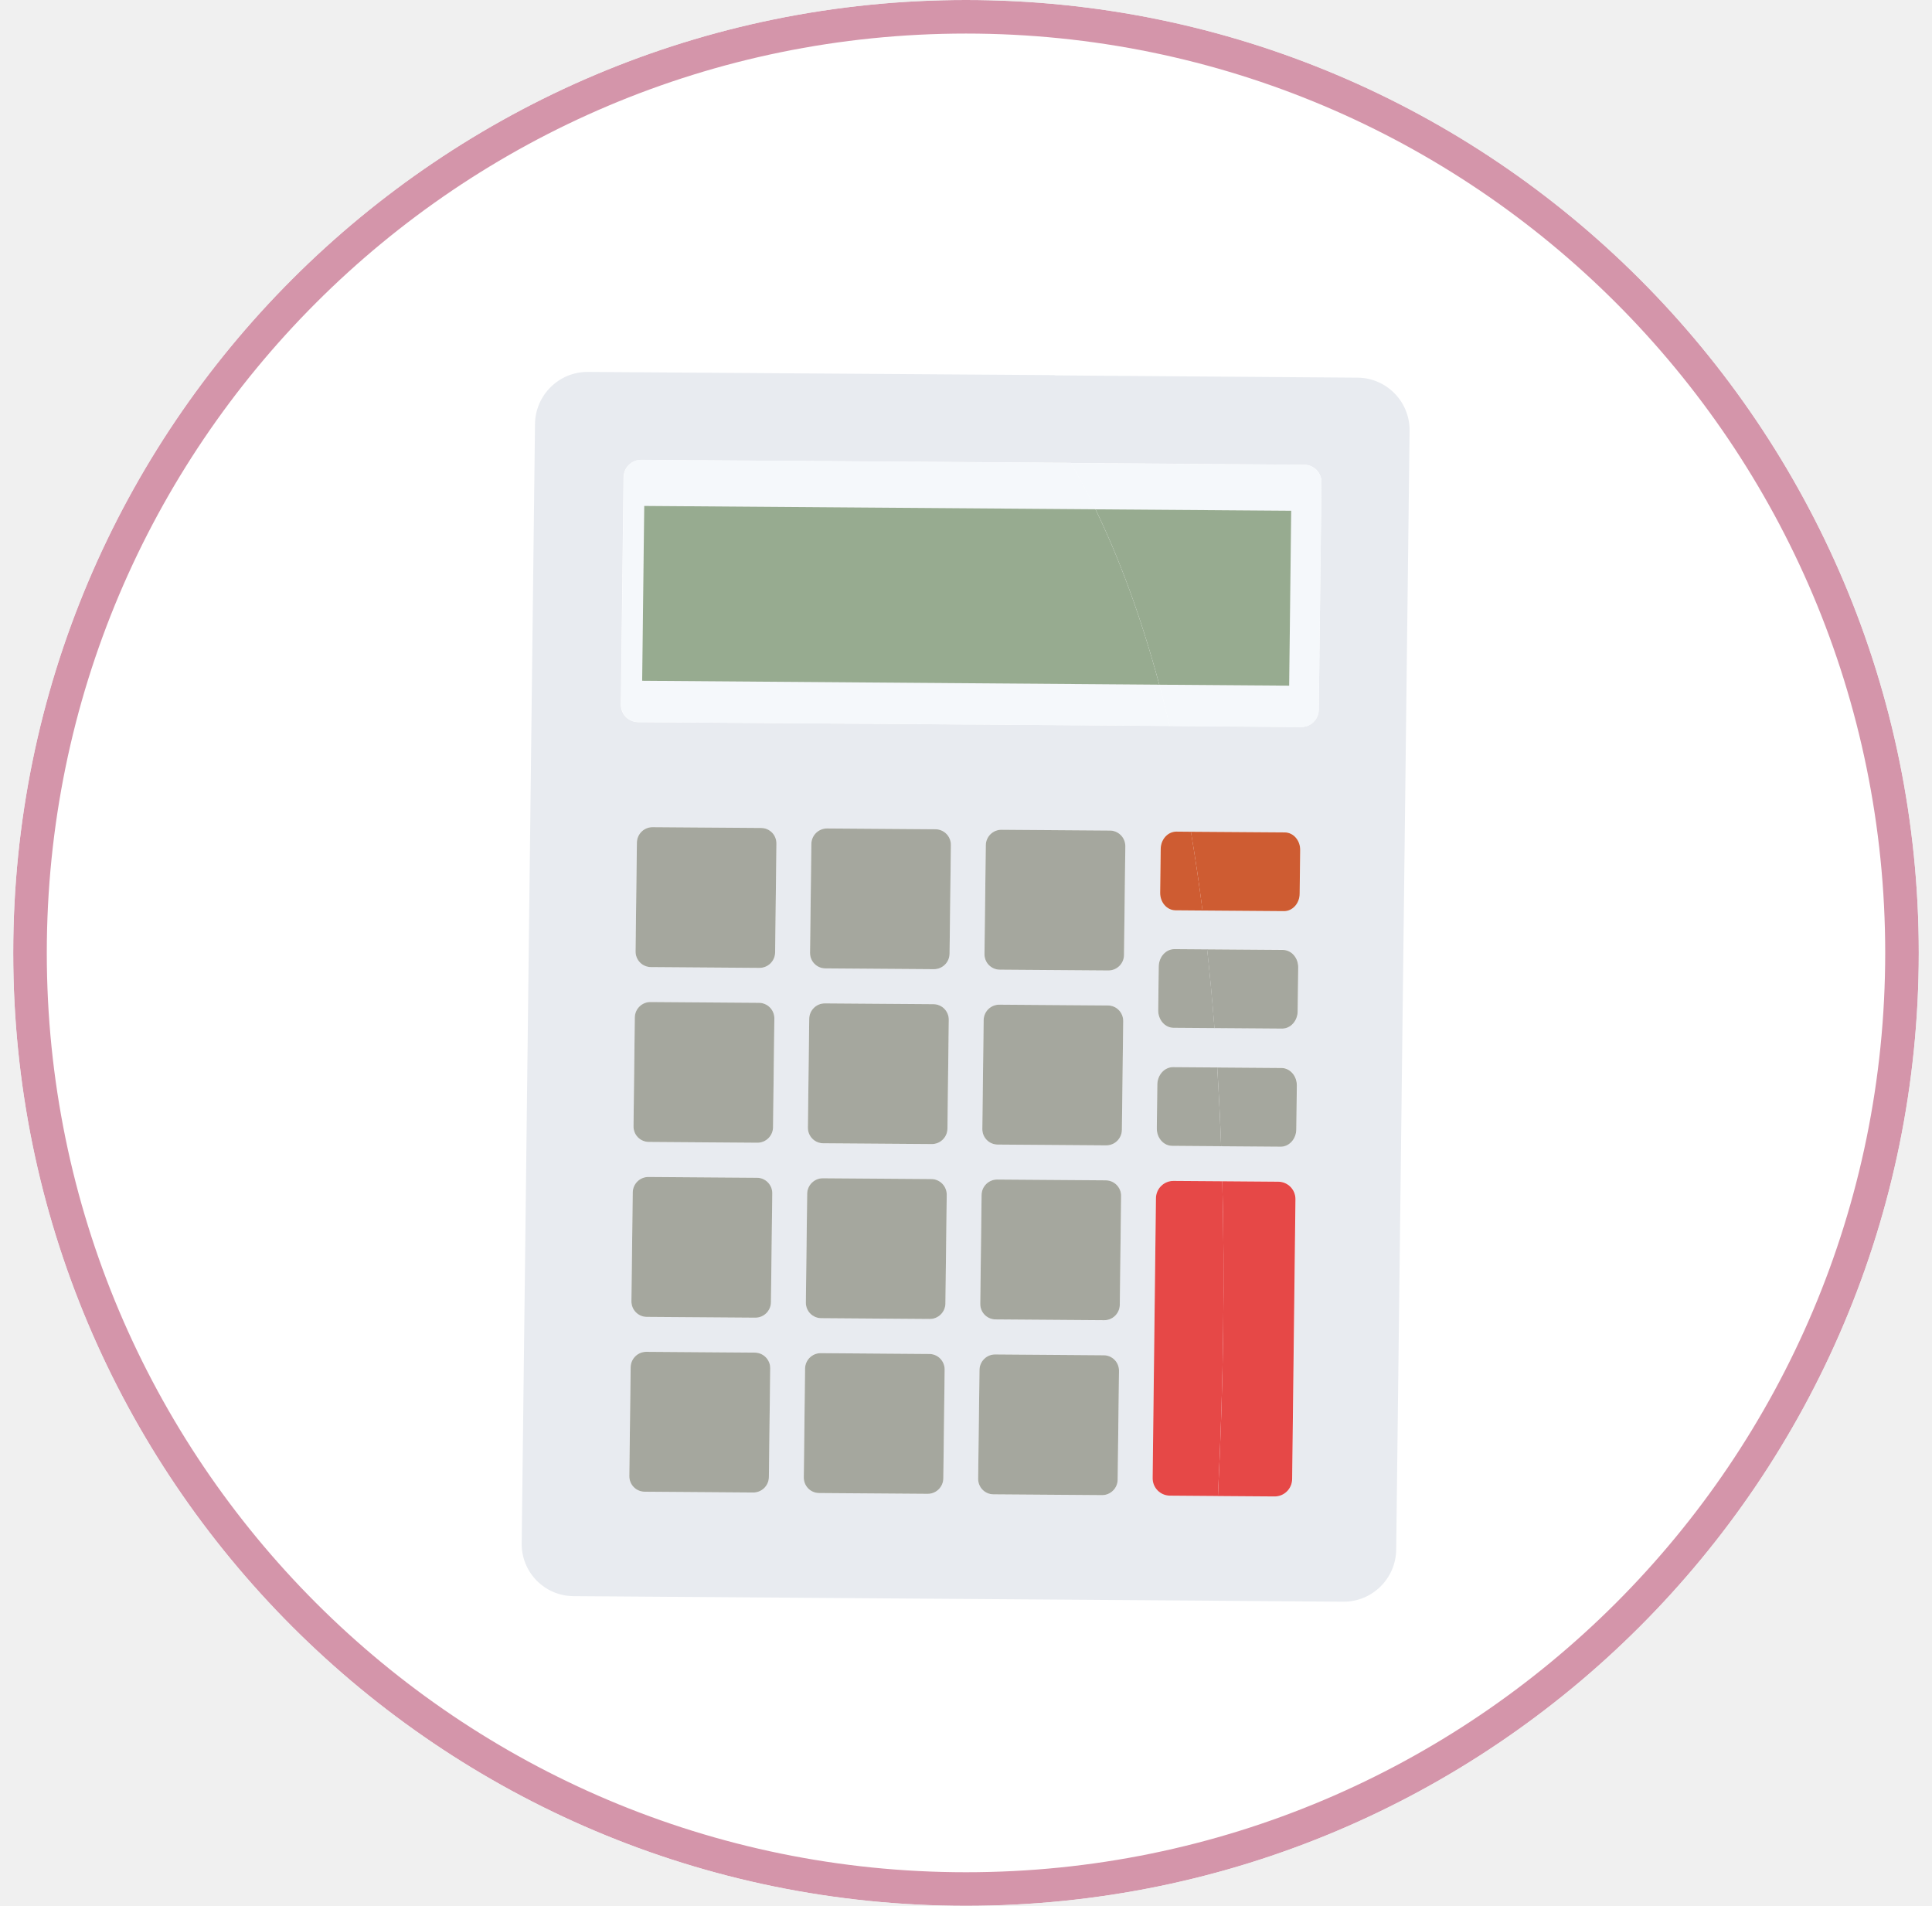
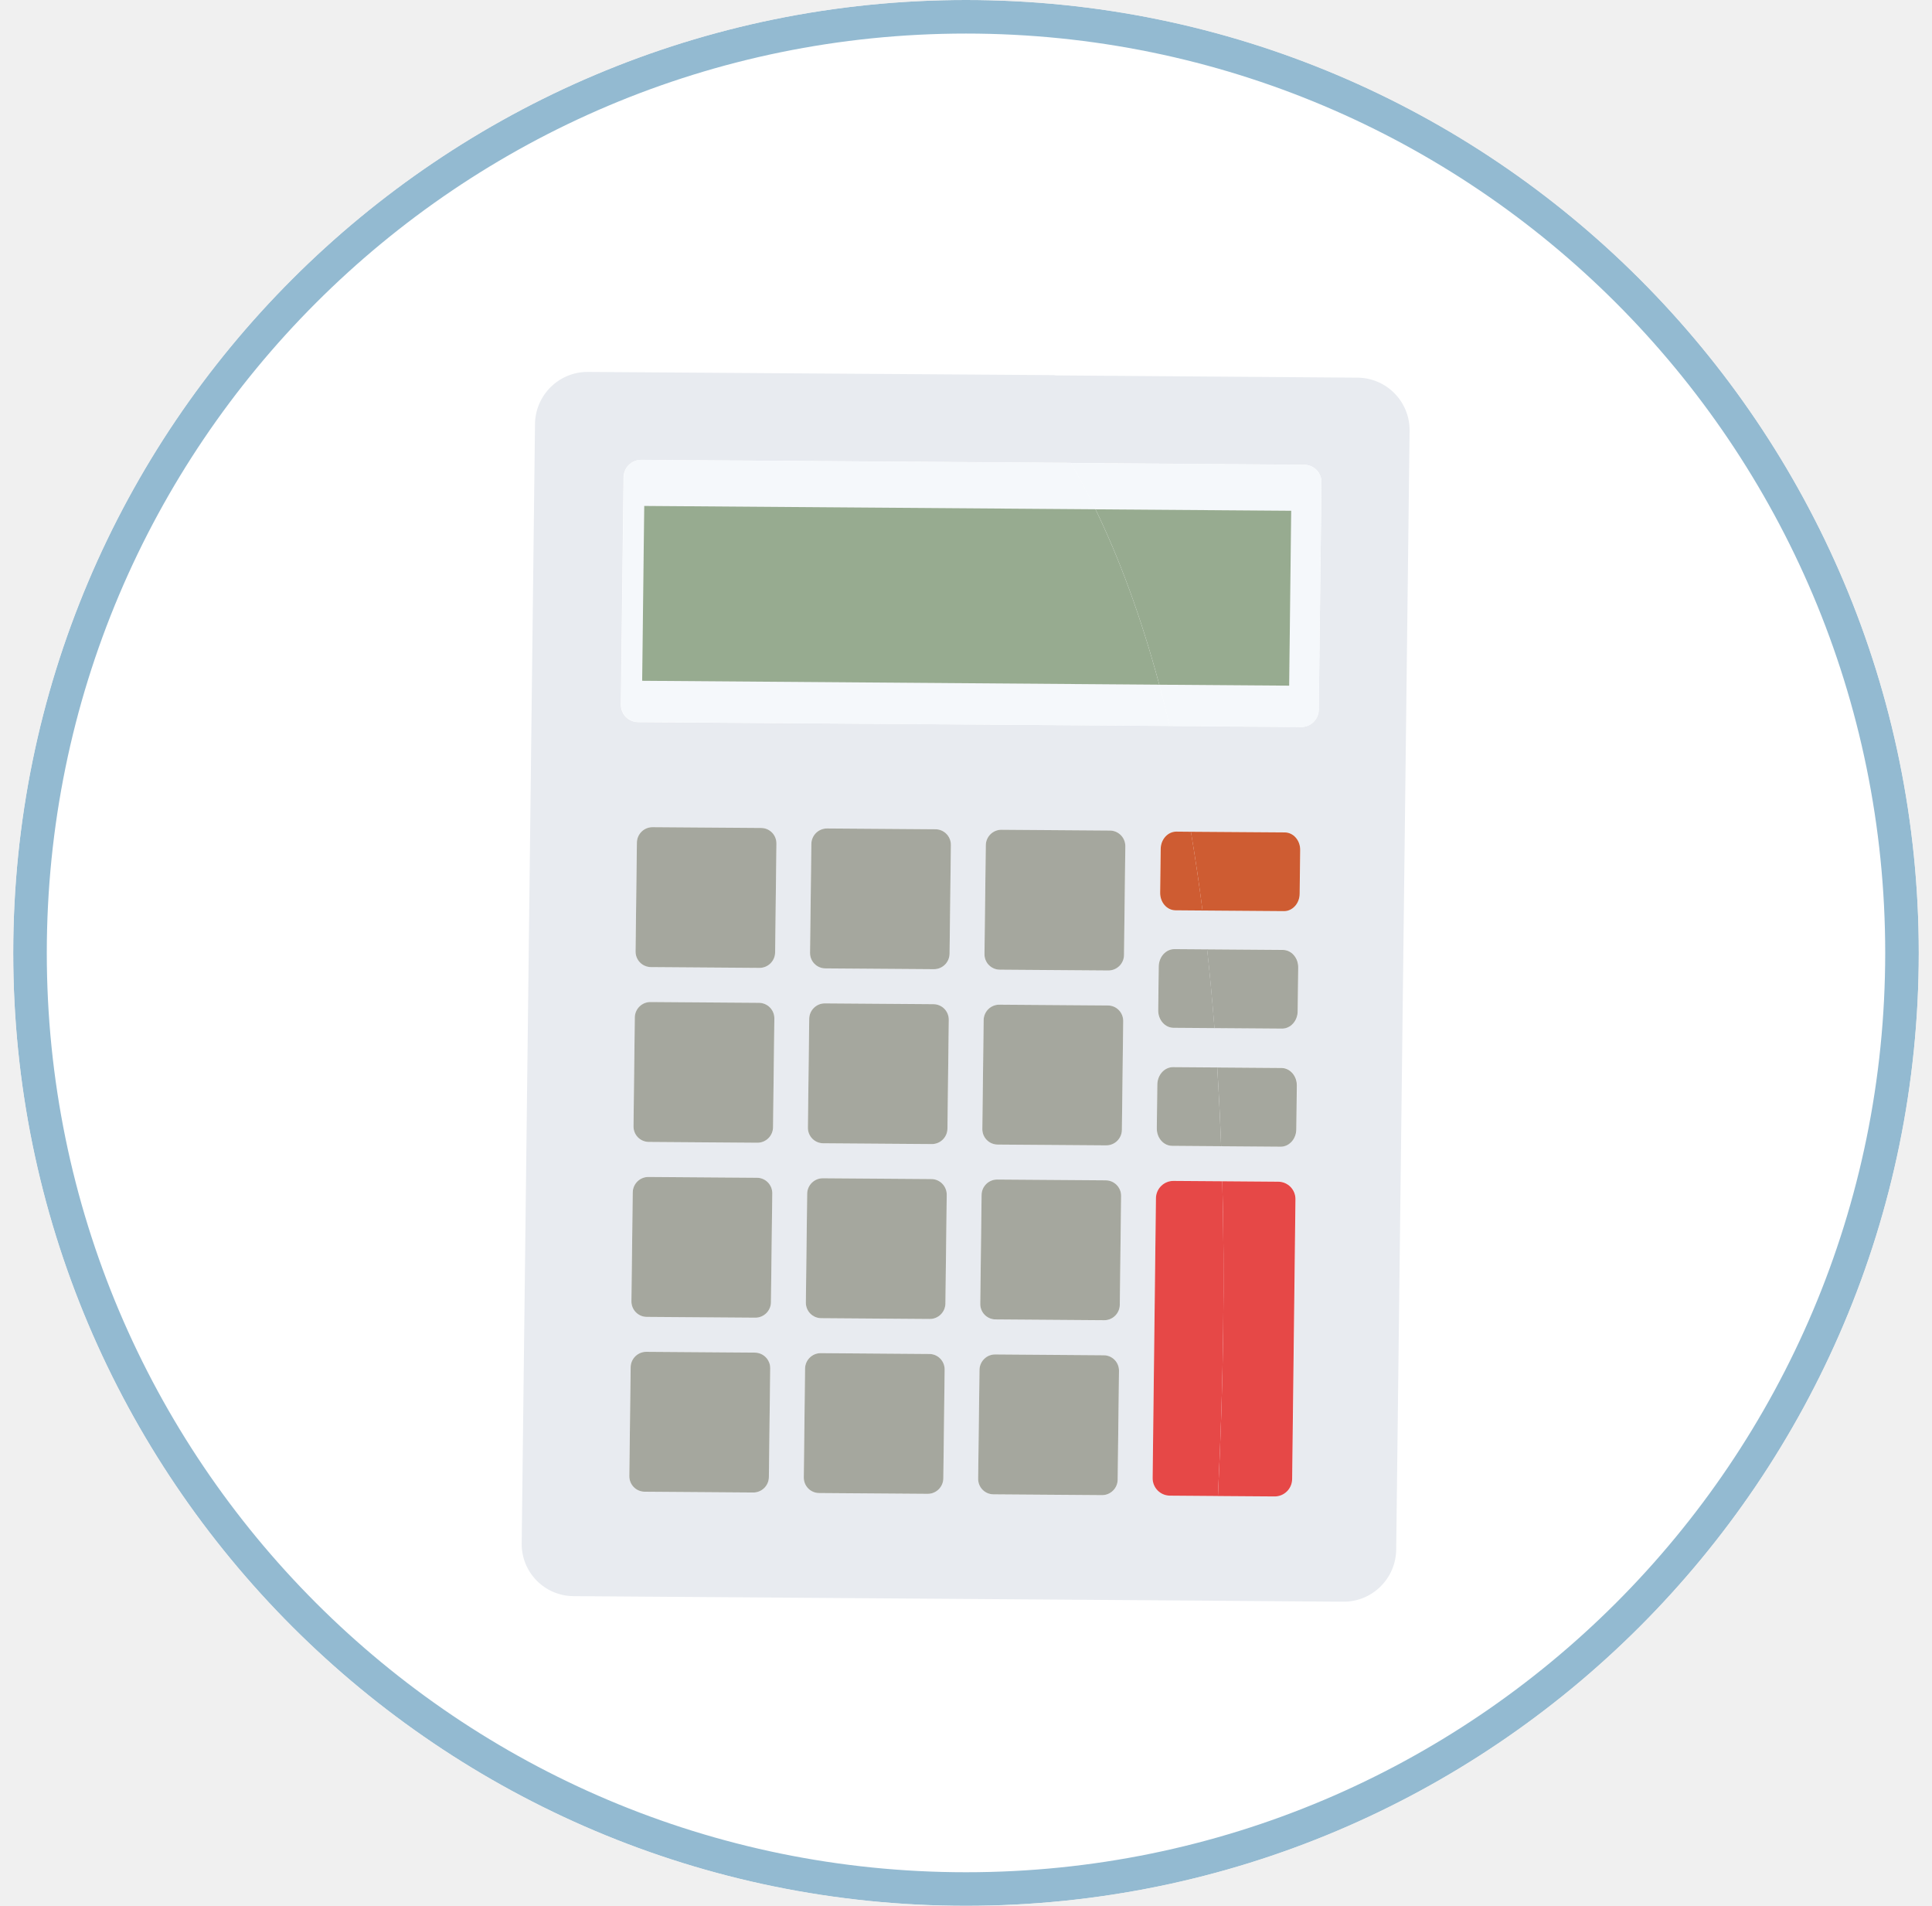
<svg xmlns="http://www.w3.org/2000/svg" width="73" height="72" viewBox="0 0 73 72" fill="none">
  <circle cx="36.5" cy="36" r="35.4" fill="white" />
  <mask id="mask0_1757_51746" style="mask-type:alpha" maskUnits="userSpaceOnUse" x="0" y="0" width="73" height="72">
    <circle cx="36.5" cy="36" r="36" fill="#FAFAFA" />
    <circle cx="36.5" cy="36" r="35.7" stroke="#4A2E19" stroke-opacity="0.15" stroke-width="0.6" />
  </mask>
  <g mask="url(#mask0_1757_51746)">
-     <path d="M72.5 36C72.5 55.882 56.382 72 36.5 72C16.618 72 0.5 55.882 0.5 36C0.5 16.118 16.618 0 36.5 0C56.382 0 72.5 16.118 72.5 36ZM1.768 36C1.768 55.182 17.318 70.732 36.5 70.732C55.682 70.732 71.232 55.182 71.232 36C71.232 16.818 55.682 1.268 36.5 1.268C17.318 1.268 1.768 16.818 1.768 36Z" fill="#D495AA" />
+     <path d="M72.5 36C72.5 55.882 56.382 72 36.5 72C16.618 72 0.5 55.882 0.5 36C0.5 16.118 16.618 0 36.5 0C56.382 0 72.5 16.118 72.5 36ZM1.768 36C1.768 55.182 17.318 70.732 36.5 70.732C55.682 70.732 71.232 55.182 71.232 36C71.232 16.818 55.682 1.268 36.5 1.268C17.318 1.268 1.768 16.818 1.768 36Z" fill="#93BAD1" />
    <path fill-rule="evenodd" clip-rule="evenodd" d="M43.551 55.838C43.546 56.203 43.837 56.5 44.202 56.503L46.026 56.512C46.026 56.512 46.026 56.512 46.026 56.511L46.481 56.515L47.203 56.518C47.203 56.519 47.203 56.519 47.203 56.52L48.164 56.527C48.529 56.53 48.826 56.236 48.831 55.872L48.956 45.301C48.961 44.936 48.67 44.639 48.306 44.635L46.274 44.62L44.343 44.612C43.978 44.608 43.682 44.902 43.676 45.267L43.551 55.838ZM46.239 43.299L46.147 43.298C46.147 43.298 46.147 43.298 46.147 43.298L44.285 43.29C43.963 43.288 43.703 42.991 43.707 42.625L43.727 40.973C43.732 40.609 43.997 40.315 44.319 40.317L46.121 40.325L48.428 40.342C48.751 40.344 49.01 40.641 49.007 41.007L48.987 42.658C48.982 43.023 48.717 43.317 48.394 43.315L47.323 43.307C47.323 43.306 47.323 43.305 47.323 43.303L46.239 43.299ZM46.061 38.838L45.893 38.837C45.893 38.837 45.893 38.837 45.893 38.837L44.336 38.831C44.013 38.829 43.754 38.532 43.758 38.166L43.777 36.514C43.782 36.15 44.047 35.856 44.37 35.858L45.615 35.862C45.615 35.863 45.615 35.863 45.615 35.863L48.48 35.884C48.803 35.886 49.062 36.183 49.059 36.549L49.039 38.201C49.034 38.565 48.769 38.859 48.446 38.857L47.069 38.846C47.068 38.845 47.068 38.843 47.068 38.842L46.061 38.838ZM46.615 34.405L48.517 34.418C48.84 34.421 49.105 34.127 49.11 33.762L49.129 32.111C49.133 31.744 48.874 31.447 48.551 31.445L45.192 31.421L44.441 31.419C44.118 31.417 43.853 31.711 43.848 32.075L43.828 33.727C43.825 34.093 44.084 34.39 44.407 34.392L46.615 34.4C46.615 34.402 46.615 34.403 46.615 34.405ZM45.372 27.437L49.163 27.466C49.528 27.469 49.825 27.175 49.83 26.811L49.932 18.222C49.937 17.857 49.646 17.56 49.281 17.557L40.461 17.491C40.459 17.488 40.457 17.485 40.456 17.483L24.227 17.374C23.862 17.37 23.565 17.665 23.56 18.029L23.458 26.618C23.453 26.982 23.744 27.279 24.108 27.283L45.371 27.433C45.371 27.434 45.372 27.436 45.372 27.437ZM39.85 14.182C39.847 14.179 39.844 14.176 39.842 14.172L22.216 14.051C21.124 14.042 20.229 14.922 20.215 16.018L19.712 58.304C19.698 59.399 20.574 60.292 21.666 60.301L45.791 60.473C45.791 60.473 45.791 60.474 45.791 60.474L50.754 60.511C51.846 60.52 52.741 59.639 52.755 58.544L53.261 16.258C53.265 15.17 52.389 14.277 51.297 14.268L39.85 14.182ZM28.458 56.387C28.78 56.39 29.046 56.129 29.05 55.804L29.1 51.693C29.102 51.369 28.843 51.104 28.52 51.102L24.42 51.072C24.098 51.069 23.831 51.33 23.828 51.656L23.778 55.766C23.776 56.09 24.035 56.355 24.357 56.357L28.458 56.387ZM28.538 49.78C28.86 49.782 29.127 49.522 29.13 49.196L29.178 45.084C29.181 44.76 28.921 44.495 28.599 44.493L24.499 44.463C24.176 44.461 23.91 44.721 23.906 45.047L23.856 49.157C23.854 49.481 24.114 49.746 24.436 49.748L28.538 49.78ZM28.616 43.174C28.939 43.176 29.205 42.916 29.209 42.59L29.259 38.48C29.261 38.156 29.001 37.891 28.679 37.889L24.579 37.858C24.256 37.856 23.99 38.117 23.986 38.442L23.936 42.553C23.934 42.877 24.194 43.142 24.516 43.144L28.616 43.174ZM28.695 36.565C29.017 36.568 29.284 36.307 29.287 35.982L29.337 31.871C29.339 31.547 29.08 31.282 28.758 31.28L24.657 31.25C24.335 31.247 24.069 31.508 24.065 31.833L24.015 35.944C24.013 36.268 24.272 36.533 24.595 36.535L28.695 36.565ZM35.049 56.437C35.371 56.439 35.638 56.178 35.641 55.853L35.691 51.742C35.693 51.418 35.434 51.153 35.111 51.151L31.011 51.121C30.689 51.119 30.422 51.379 30.419 51.705L30.369 55.815C30.367 56.139 30.626 56.404 30.948 56.407L35.049 56.437ZM35.129 49.829C35.451 49.831 35.718 49.571 35.721 49.245L35.771 45.135C35.773 44.811 35.514 44.546 35.191 44.544L31.091 44.514C30.769 44.511 30.502 44.772 30.499 45.097L30.449 49.208C30.447 49.532 30.706 49.797 31.029 49.799L35.129 49.829ZM35.206 43.222C35.528 43.224 35.795 42.964 35.798 42.638L35.848 38.528C35.85 38.204 35.591 37.938 35.269 37.936L31.168 37.906C30.846 37.904 30.58 38.165 30.576 38.49L30.526 42.6C30.524 42.924 30.783 43.19 31.106 43.192L35.206 43.222ZM35.286 36.615C35.608 36.617 35.875 36.356 35.879 36.031L35.928 31.92C35.931 31.596 35.671 31.331 35.349 31.329L31.248 31.299C30.926 31.297 30.66 31.557 30.656 31.883L30.606 35.993C30.604 36.317 30.863 36.582 31.186 36.584L35.286 36.615ZM41.64 56.486C41.962 56.488 42.228 56.227 42.232 55.902L42.282 51.791C42.284 51.468 42.025 51.202 41.702 51.2L37.602 51.17C37.28 51.168 37.013 51.428 37.01 51.754L36.96 55.864C36.958 56.188 37.217 56.453 37.539 56.456L41.64 56.486ZM41.718 49.88C42.041 49.882 42.307 49.621 42.311 49.296L42.361 45.186C42.363 44.862 42.103 44.596 41.781 44.594L37.681 44.564C37.358 44.562 37.092 44.823 37.088 45.148L37.038 49.258C37.036 49.582 37.296 49.848 37.618 49.85L41.718 49.88ZM41.797 43.271C42.12 43.273 42.386 43.013 42.389 42.687L42.439 38.577C42.441 38.253 42.182 37.988 41.86 37.986L37.76 37.955C37.437 37.953 37.171 38.214 37.167 38.539L37.117 42.65C37.115 42.974 37.374 43.239 37.697 43.241L41.797 43.271ZM41.876 36.665C42.198 36.667 42.465 36.407 42.468 36.081L42.518 31.971C42.52 31.647 42.261 31.382 41.938 31.38L37.838 31.35C37.516 31.347 37.249 31.608 37.246 31.933L37.196 36.044C37.194 36.368 37.453 36.633 37.776 36.635L41.876 36.665Z" fill="#E8EBF0" />
    <path d="M23.57 18.025L23.468 26.613C23.463 26.978 23.756 27.276 24.119 27.279L44.197 27.428C44.07 26.891 43.938 26.369 43.803 25.864L24.263 25.72L24.343 19.113L41.395 19.24C41.09 18.612 40.779 18.03 40.463 17.491L24.237 17.37C23.874 17.368 23.575 17.66 23.57 18.025Z" fill="#F5F8FB" />
    <path d="M48.788 19.297L48.709 25.902L43.803 25.867C43.94 26.371 44.069 26.893 44.197 27.432L49.163 27.469C49.528 27.472 49.825 27.178 49.83 26.814L49.932 18.225C49.937 17.86 49.644 17.562 49.281 17.56L40.461 17.494C40.775 18.035 41.087 18.615 41.392 19.243L48.788 19.297Z" fill="#F5F8FB" />
    <path d="M28.758 31.28L24.658 31.25C24.335 31.248 24.069 31.508 24.065 31.834L24.015 35.944C24.012 36.27 24.27 36.533 24.595 36.536L28.695 36.566C29.018 36.568 29.284 36.307 29.288 35.982L29.337 31.871C29.341 31.546 29.082 31.281 28.758 31.28Z" fill="#A5A79E" />
    <path d="M35.349 31.329L31.249 31.299C30.927 31.297 30.66 31.558 30.657 31.883L30.607 35.993C30.603 36.319 30.861 36.583 31.186 36.585L35.286 36.615C35.609 36.617 35.875 36.356 35.879 36.031L35.929 31.921C35.931 31.597 35.672 31.331 35.349 31.329Z" fill="#A5A79E" />
    <path d="M41.94 31.378L37.84 31.348C37.518 31.346 37.251 31.607 37.248 31.932L37.198 36.043C37.194 36.368 37.452 36.632 37.778 36.634L41.878 36.664C42.2 36.666 42.467 36.406 42.47 36.08L42.52 31.97C42.522 31.646 42.263 31.381 41.94 31.378Z" fill="#A5A79E" />
    <path d="M28.679 37.886L24.579 37.856C24.256 37.854 23.99 38.114 23.986 38.44L23.937 42.55C23.933 42.876 24.191 43.139 24.516 43.142L28.616 43.172C28.939 43.174 29.205 42.913 29.209 42.588L29.259 38.477C29.262 38.155 29.003 37.89 28.679 37.886Z" fill="#A5A79E" />
    <path d="M35.269 37.937L31.169 37.907C30.846 37.905 30.58 38.165 30.576 38.491L30.526 42.601C30.523 42.926 30.781 43.19 31.106 43.192L35.206 43.222C35.529 43.225 35.795 42.964 35.799 42.639L35.849 38.528C35.852 38.203 35.594 37.939 35.269 37.937Z" fill="#A5A79E" />
    <path d="M41.86 37.986L37.76 37.956C37.437 37.953 37.171 38.214 37.167 38.539L37.117 42.65C37.114 42.975 37.372 43.239 37.697 43.241L41.797 43.271C42.12 43.273 42.386 43.013 42.39 42.688L42.44 38.577C42.443 38.252 42.184 37.986 41.86 37.986Z" fill="#A5A79E" />
    <path d="M28.601 44.495L24.5 44.465C24.178 44.463 23.912 44.723 23.908 45.049L23.858 49.159C23.855 49.484 24.112 49.748 24.438 49.751L28.538 49.781C28.86 49.783 29.127 49.522 29.13 49.197L29.18 45.086C29.184 44.761 28.924 44.496 28.601 44.495Z" fill="#A5A79E" />
    <path d="M35.192 44.544L31.092 44.514C30.769 44.512 30.503 44.773 30.499 45.098L30.449 49.208C30.446 49.534 30.704 49.797 31.029 49.8L35.129 49.83C35.452 49.832 35.718 49.571 35.722 49.246L35.772 45.136C35.774 44.812 35.514 44.546 35.192 44.544Z" fill="#A5A79E" />
    <path d="M41.781 44.592L37.681 44.562C37.359 44.559 37.092 44.82 37.089 45.145L37.039 49.256C37.035 49.581 37.293 49.845 37.618 49.847L41.719 49.877C42.041 49.88 42.307 49.619 42.311 49.294L42.361 45.183C42.364 44.861 42.105 44.595 41.781 44.592Z" fill="#A5A79E" />
    <path d="M28.522 51.101L24.422 51.071C24.099 51.069 23.833 51.329 23.829 51.654L23.779 55.765C23.776 56.09 24.034 56.354 24.359 56.356L28.459 56.386C28.782 56.389 29.048 56.128 29.052 55.803L29.102 51.692C29.104 51.368 28.846 51.105 28.522 51.101Z" fill="#A5A79E" />
    <path d="M35.112 51.152L31.012 51.121C30.689 51.119 30.423 51.38 30.419 51.705L30.371 55.814C30.367 56.14 30.625 56.404 30.95 56.406L35.051 56.436C35.373 56.438 35.639 56.177 35.643 55.852L35.693 51.741C35.695 51.417 35.436 51.152 35.112 51.152Z" fill="#A5A79E" />
    <path d="M41.703 51.201L37.602 51.17C37.28 51.168 37.014 51.429 37.01 51.754L36.959 55.863C36.955 56.189 37.213 56.453 37.538 56.455L41.639 56.485C41.961 56.487 42.227 56.226 42.231 55.901L42.281 51.791C42.286 51.467 42.026 51.201 41.703 51.201Z" fill="#A5A79E" />
    <path d="M46.019 56.519L48.157 56.534C48.522 56.538 48.819 56.244 48.824 55.879L48.949 45.308C48.954 44.943 48.662 44.645 48.298 44.643L46.184 44.627C46.279 48.201 46.234 52.154 46.019 56.519Z" fill="#E64847" />
    <path d="M43.677 45.267L43.552 55.838C43.547 56.203 43.839 56.501 44.202 56.504L46.019 56.518C46.234 52.153 46.279 48.201 46.184 44.627L44.345 44.614C43.98 44.61 43.682 44.903 43.677 45.267Z" fill="#E64847" />
    <path d="M43.856 32.074L43.836 33.726C43.831 34.09 44.09 34.388 44.414 34.391L45.438 34.399C45.305 33.361 45.158 32.372 45 31.423L44.451 31.418C44.126 31.416 43.859 31.708 43.856 32.074Z" fill="#CE5C32" />
    <path d="M48.514 34.422C48.837 34.424 49.105 34.13 49.107 33.765L49.127 32.114C49.132 31.749 48.872 31.452 48.549 31.448L44.997 31.423C45.158 32.372 45.304 33.363 45.435 34.399L48.514 34.422Z" fill="#CE5C32" />
    <path d="M43.782 36.513L43.762 38.165C43.757 38.529 44.016 38.827 44.34 38.83L45.889 38.841C45.809 37.813 45.717 36.821 45.612 35.866L44.377 35.857C44.052 35.855 43.787 36.149 43.782 36.513Z" fill="#A5A79E" />
    <path d="M48.441 38.86C48.763 38.862 49.031 38.568 49.033 38.204L49.053 36.552C49.058 36.188 48.799 35.891 48.475 35.887L45.609 35.866C45.713 36.82 45.807 37.813 45.886 38.841L48.441 38.86Z" fill="#A5A79E" />
    <path d="M43.729 40.972L43.709 42.624C43.704 42.989 43.963 43.286 44.287 43.289L46.14 43.303C46.102 42.28 46.053 41.288 45.993 40.328L44.324 40.316C43.999 40.314 43.734 40.608 43.729 40.972Z" fill="#A5A79E" />
    <path d="M48.389 43.321C48.711 43.323 48.979 43.029 48.981 42.664L49.001 41.013C49.006 40.648 48.747 40.351 48.423 40.347L45.992 40.329C46.052 41.289 46.102 42.28 46.139 43.304L48.389 43.321Z" fill="#A5A79E" />
    <path d="M48.788 19.296L41.394 19.242C42.27 21.049 43.094 23.234 43.804 25.868L48.711 25.904L48.788 19.296Z" fill="#97AB90" />
    <path d="M24.342 19.114L24.264 25.72L43.803 25.867C43.093 23.232 42.27 21.049 41.392 19.24L24.342 19.114Z" fill="#97AB90" />
  </g>
</svg>
